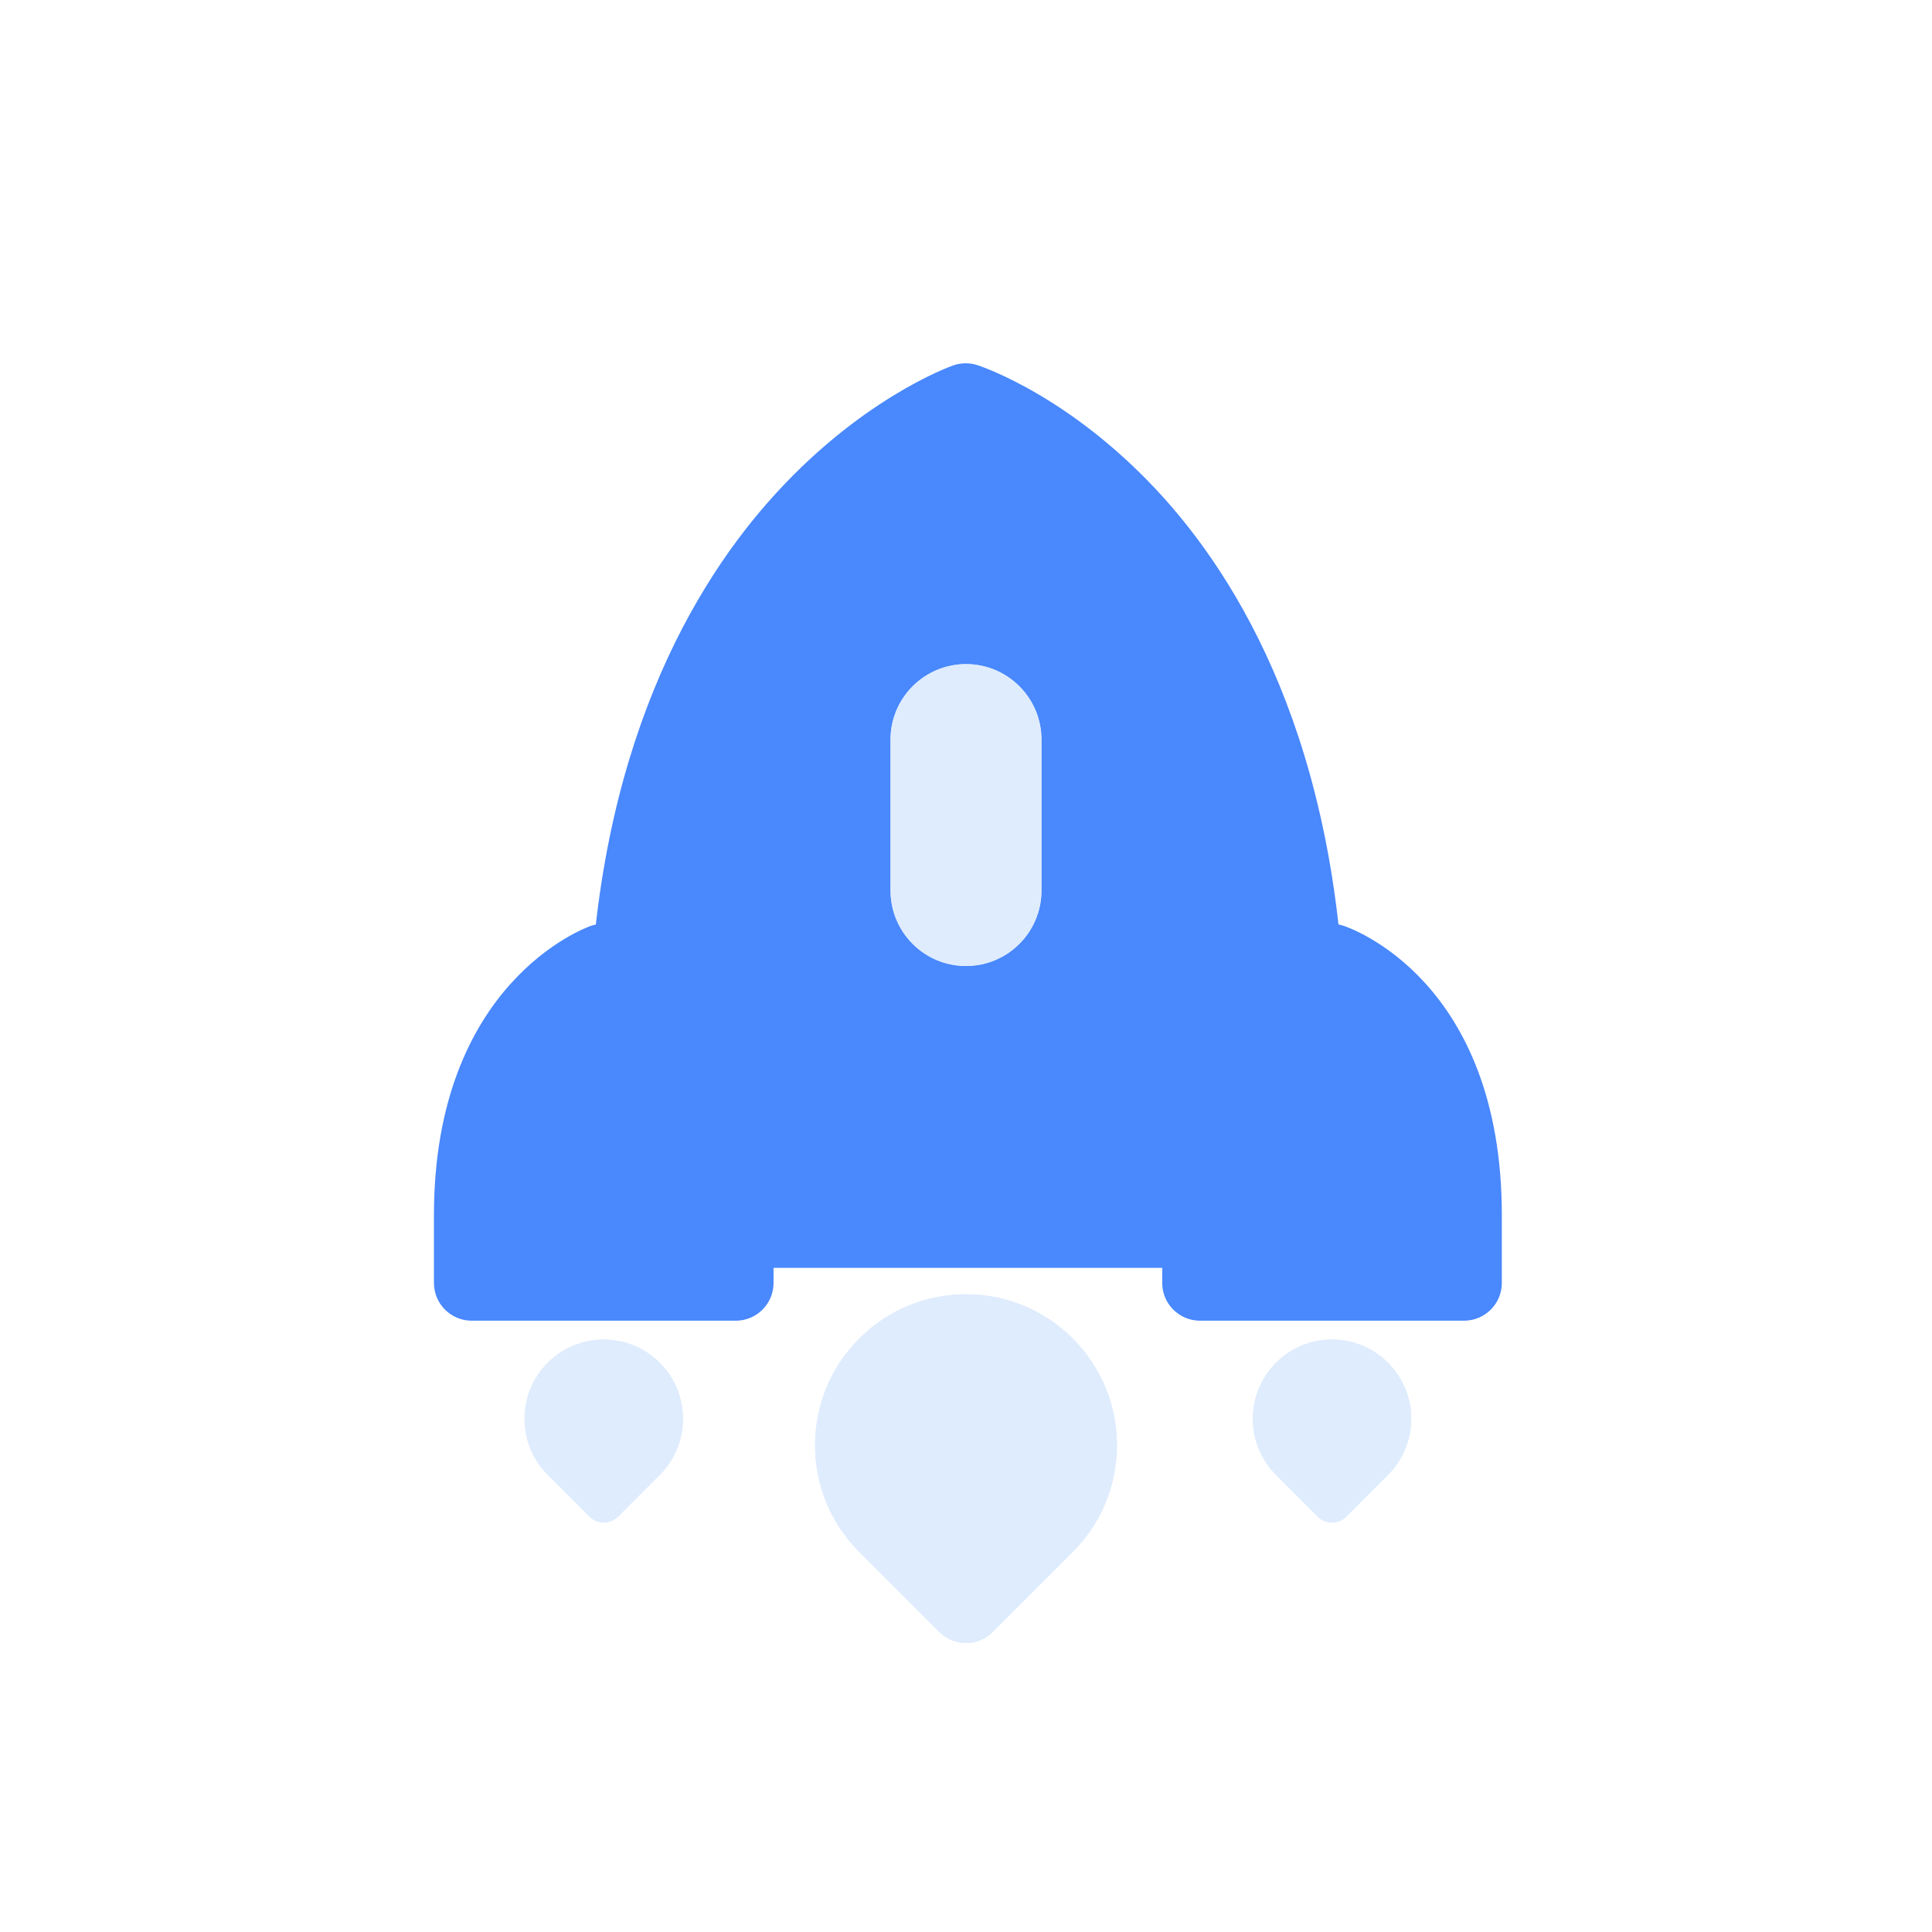
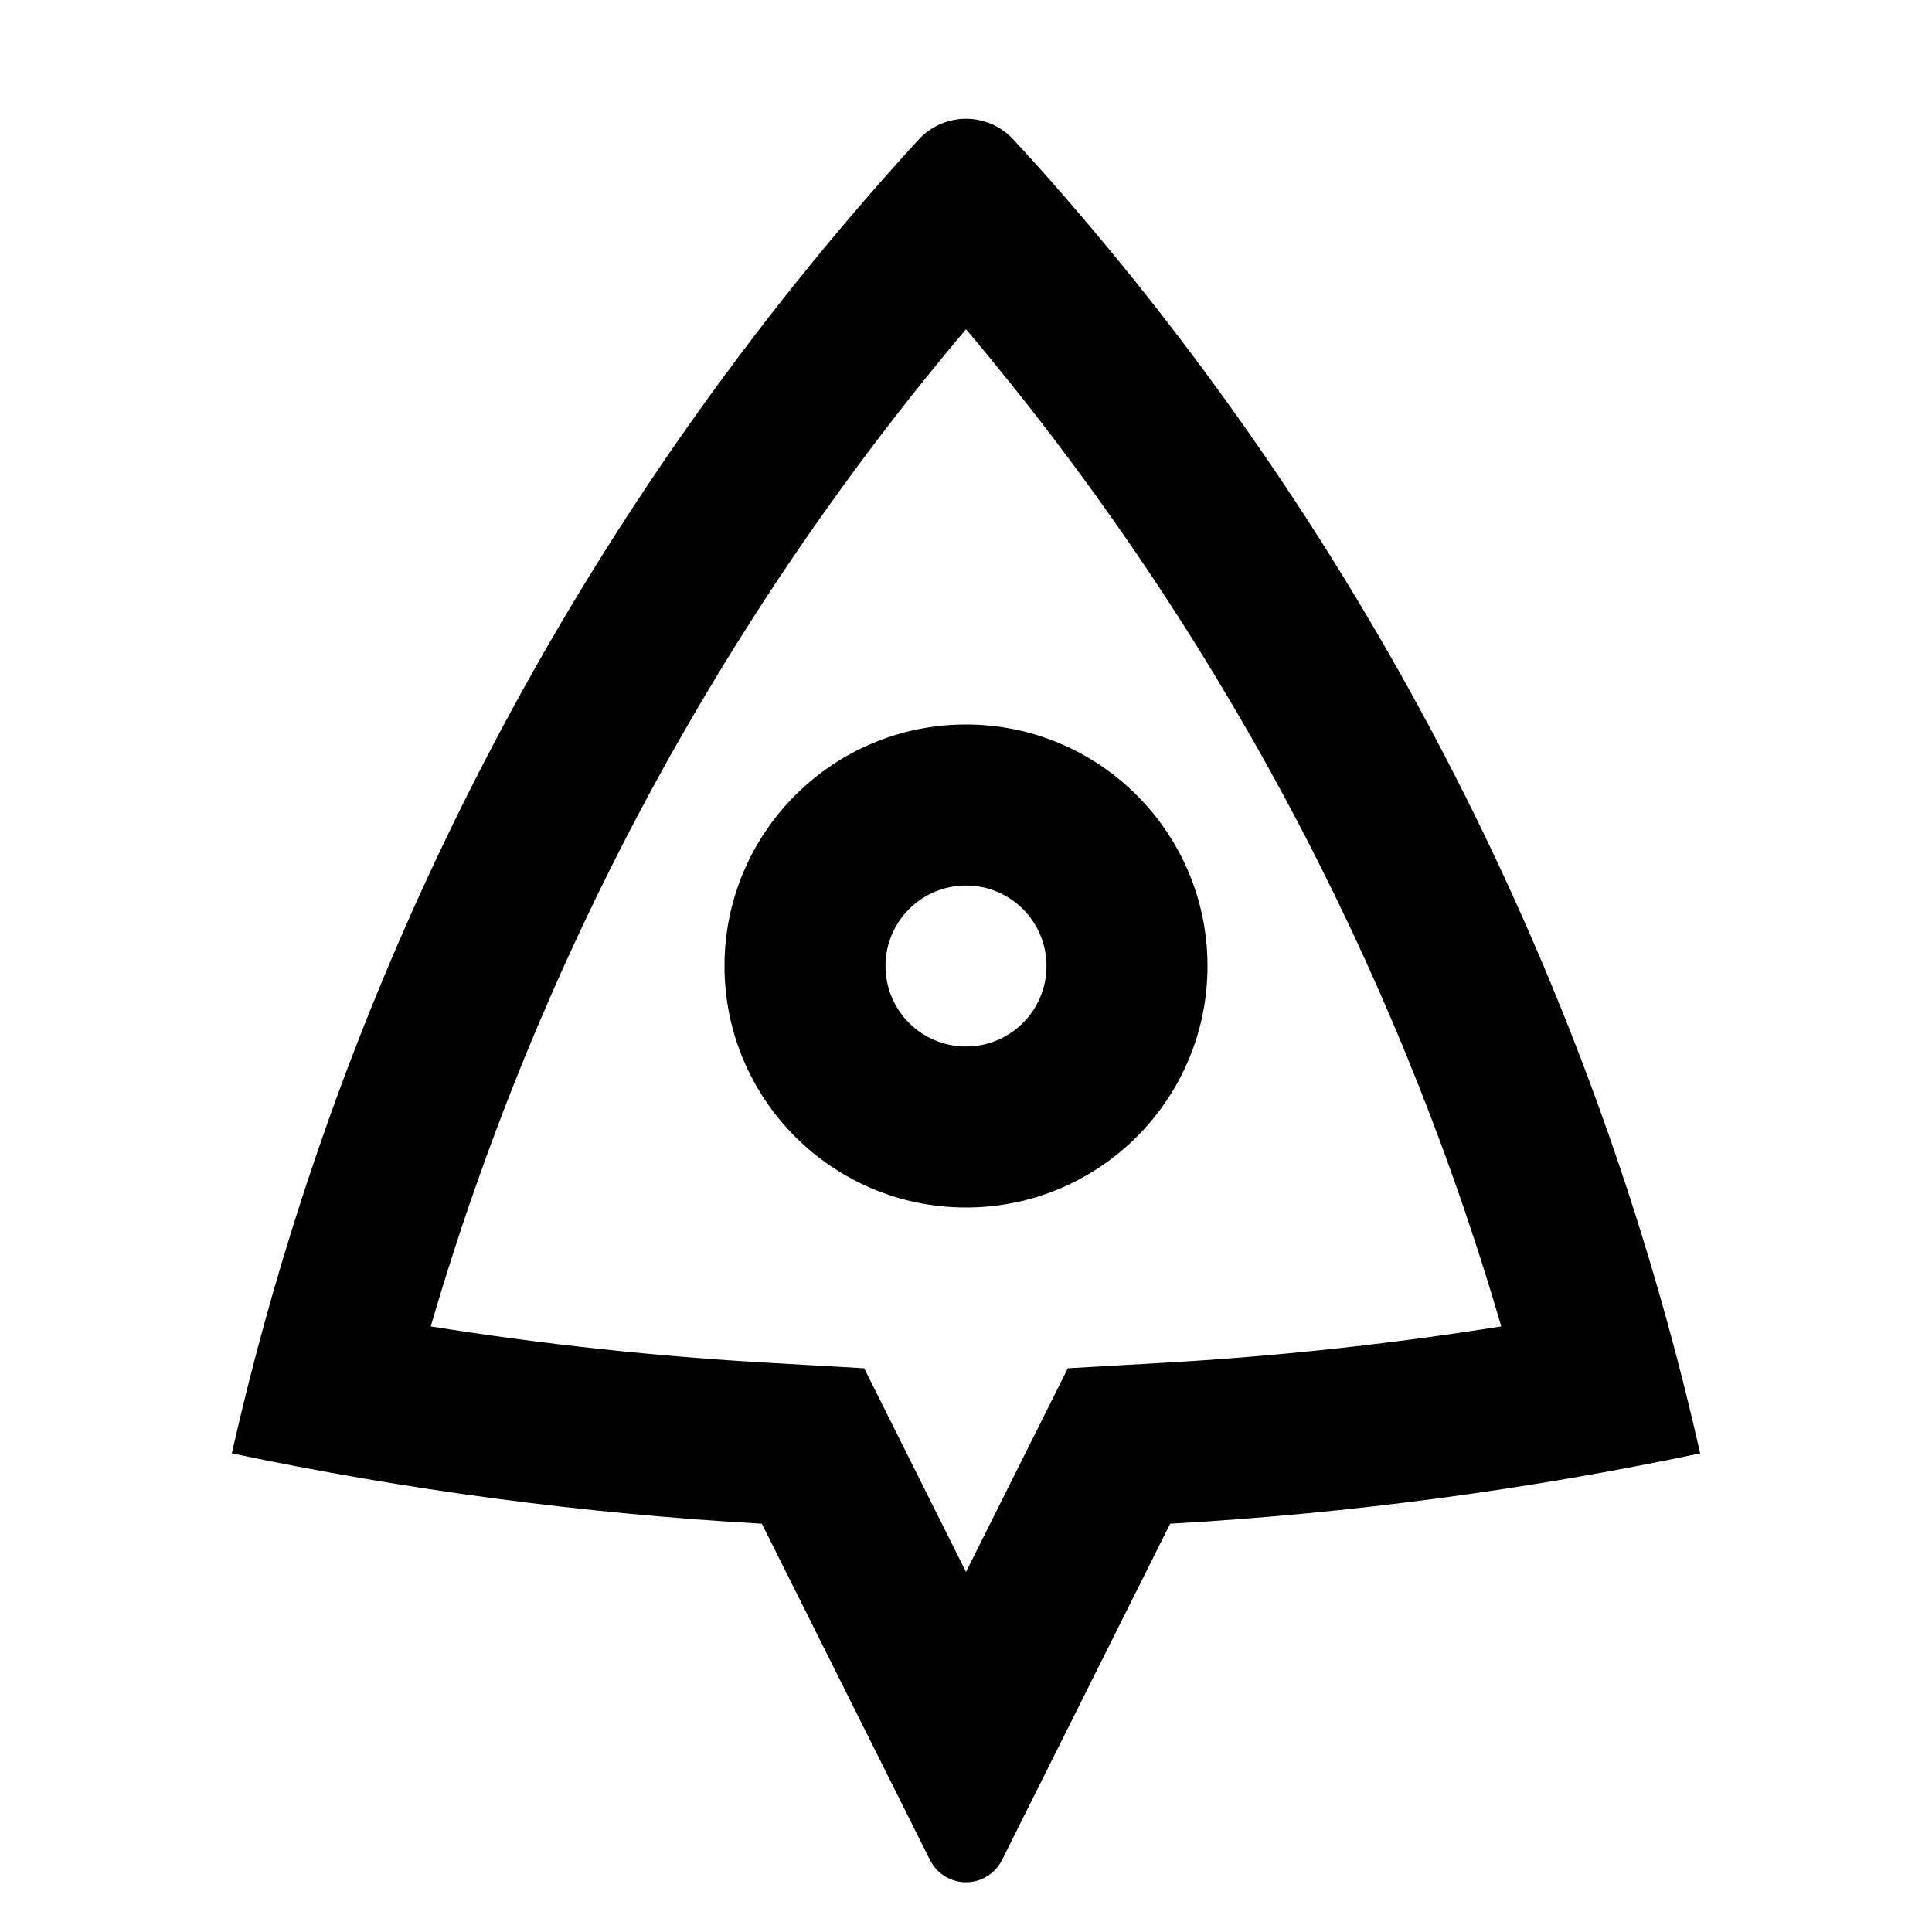
- <svg xmlns="http://www.w3.org/2000/svg" t="1658914025483" class="icon" viewBox="0 0 1024 1024" version="1.1" p-id="3426" width="200" height="200">
-   <path d="M390 679.988v-35.864c0-111.8-70.278-134.488-70.278-134.488S250 534.068 250 644.126v35.864h140z" fill="#4988FD" p-id="3427" />
-   <path d="M390 699.988h-140c-11.046 0-20-8.956-20-20v-35.864c0-122.828 79.714-152.174 83.108-153.364a20.012 20.012 0 0 1 12.758-0.158c3.434 1.11 84.132 28.598 84.132 153.522v35.864c0.002 11.046-8.952 20-19.998 20z m-120-40h100v-15.864c0-76.286-35.178-104.09-49.982-112.408-14.948 8.808-50.018 37.46-50.018 112.41v15.862z" fill="#4988FD" p-id="3428" />
-   <path d="M776 679.988v-35.864c0-111.8-70.278-134.488-70.278-134.488S636 534.068 636 644.126v35.864h140z" fill="#4988FD" p-id="3429" />
-   <path d="M776 699.988h-140c-11.044 0-20-8.956-20-20v-35.864c0-122.828 79.714-152.174 83.11-153.364a20.026 20.026 0 0 1 12.758-0.158c3.436 1.11 84.132 28.598 84.132 153.522v35.864c0 11.046-8.956 20-20 20z m-120-40h100v-15.864c0-76.286-35.178-104.09-49.982-112.408-14.948 8.808-50.018 37.46-50.018 112.41v15.862z" fill="#4988FD" p-id="3430" />
-   <path d="M693.146 651.988v-92.516c0-288.398-181.292-346.924-181.292-346.924S332 275.57 332 559.476c0.012 56.328 0 92.514 0 92.514l361.146-0.002z" fill="#4988FD" p-id="3431" />
-   <path d="M332 671.99a19.996 19.996 0 0 1-20-20.006c0-0.004 0.012-36.184 0-92.504 0-152.884 51.604-243.788 94.894-293.124 47.876-54.564 96.308-71.968 98.346-72.684a20.012 20.012 0 0 1 12.758-0.158c2.06 0.666 51.034 16.918 99.41 71.014 43.676 48.838 95.738 139.654 95.738 294.944v92.516c0 11.044-8.956 20-20 20L332 671.99z m180.098-437.812c-13.256 6.236-45.196 23.814-76.73 60.39C380.828 357.83 352 449.434 352 559.476c0.006 31.314 0.006 56.404 0.004 72.514l321.142-0.002v-72.516c0-111.762-29.016-203.89-83.91-266.424-31.678-36.086-63.762-52.93-77.138-58.87z" fill="#4988FD" p-id="3432" />
-   <path d="M497.858 864.994l-42.426-42.426c-31.244-31.244-31.244-81.894 0-113.138 31.242-31.242 81.894-31.242 113.136 0 31.242 31.24 31.244 81.894 0 113.138l-42.426 42.426c-7.81 7.81-20.474 7.81-28.284 0z" fill="#DFECFD" p-id="3433" />
-   <path d="M512 870.852a19.868 19.868 0 0 1-14.142-5.86l-42.426-42.424c-15.11-15.11-23.432-35.2-23.432-56.57s8.322-41.46 23.432-56.568S490.632 686 512 685.996c21.37 0.002 41.46 8.324 56.568 23.434S592 744.63 592 766s-8.322 41.46-23.432 56.57l-42.428 42.428a19.864 19.864 0 0 1-14.14 5.856zM512 688c-20.832-0.002-40.42 8.112-55.154 22.844S434 745.164 434 766c0 20.834 8.112 40.422 22.846 55.156l42.426 42.426a17.88 17.88 0 0 0 12.728 5.272 17.88 17.88 0 0 0 12.726-5.27l42.428-42.428c14.732-14.732 22.846-34.32 22.846-55.156 0-20.834-8.114-40.42-22.846-55.154S532.834 688 512 688z" fill="#DFECFD" p-id="3434" />
-   <path d="M312.576 803.972l-22.274-22.274c-16.402-16.402-16.402-42.996 0-59.398 16.4-16.4 42.994-16.4 59.396 0 16.402 16.402 16.404 42.996 0 59.398l-22.272 22.274a10.5 10.5 0 0 1-14.85 0z" fill="#DFECFD" p-id="3435" />
-   <path d="M320 806.896a10.784 10.784 0 0 1-7.68-3.18l-22.02-22.02c-16.374-16.374-16.374-43.02 0-59.396A41.728 41.728 0 0 1 320 710c11.22 0 21.764 4.366 29.7 12.3 16.374 16.376 16.374 43.022 0 59.398l-22.02 22.02a10.784 10.784 0 0 1-7.68 3.178zM320 712a39.744 39.744 0 0 0-28.284 11.714c-15.596 15.596-15.596 40.974 0 56.57l22.02 22.02c1.674 1.674 3.898 2.594 6.264 2.592s4.59-0.92 6.264-2.594l22.02-22.02c15.596-15.594 15.596-40.972 0-56.568A39.744 39.744 0 0 0 320 712z" fill="#DFECFD" p-id="3436" />
-   <path d="M698.576 803.972l-22.274-22.274c-16.4-16.4-16.4-42.994 0-59.398 16.4-16.4 42.994-16.4 59.396 0 16.402 16.402 16.4 42.996 0 59.398l-22.274 22.274a10.498 10.498 0 0 1-14.848 0z" fill="#DFECFD" p-id="3437" />
-   <path d="M706 806.896a10.784 10.784 0 0 1-7.68-3.18l-22.02-22.02c-16.37-16.374-16.37-43.02 0-59.396 7.936-7.934 18.482-12.3 29.7-12.3s21.764 4.366 29.7 12.3c16.374 16.376 16.372 43.02 0 59.398l-22.02 22.02a10.784 10.784 0 0 1-7.68 3.178zM706 712a39.736 39.736 0 0 0-28.284 11.714c-15.594 15.596-15.594 40.974 0 56.57l22.02 22.02c1.672 1.672 3.896 2.592 6.264 2.592s4.592-0.92 6.264-2.594l22.02-22.02c15.596-15.594 15.594-40.972 0-56.568A39.736 39.736 0 0 0 706 712z" fill="#DFECFD" p-id="3438" />
-   <path d="M512 352c22.092 0 40 17.908 40 40v80c0 22.092-17.908 40-40 40s-40-17.908-40-40v-80c0-22.092 17.908-40 40-40z" fill="#DFECFD" p-id="3439" />
-   <path d="M512 512c-22.056 0-40-17.944-40-40v-80c0-22.056 17.944-40 40-40s40 17.944 40 40v80c0 22.056-17.944 40-40 40z m0-158c-20.954 0-38 17.046-38 38v80c0 20.954 17.046 38 38 38s38-17.046 38-38v-80c0-20.954-17.046-38-38-38z" fill="#DFECFD" p-id="3440" />
+ <svg xmlns="http://www.w3.org/2000/svg" width="24" height="24">
+   <path fill="none" d="M0 0h24v24H0z" />
+   <path d="M2.88 18.054a35.9 35.9 0 0 1 8.531-16.32.8.8 0 0 1 1.178 0q.25.27.413.455a35.9 35.9 0 0 1 8.118 15.865c-2.141.451-4.34.747-6.584.874l-2.089 4.178a.5.5 0 0 1-.894 0l-2.089-4.178a44 44 0 0 1-6.584-.874m6.698-1.123 1.157.066L12 19.527l1.265-2.53 1.157-.066a42 42 0 0 0 4.227-.454A33.9 33.9 0 0 0 12 4.09a33.9 33.9 0 0 0-6.649 12.387q2.093.334 4.227.454M12 15a3 3 0 1 1 0-6 3 3 0 0 1 0 6m0-2a1 1 0 1 0 0-2 1 1 0 0 0 0 2" />
</svg>
